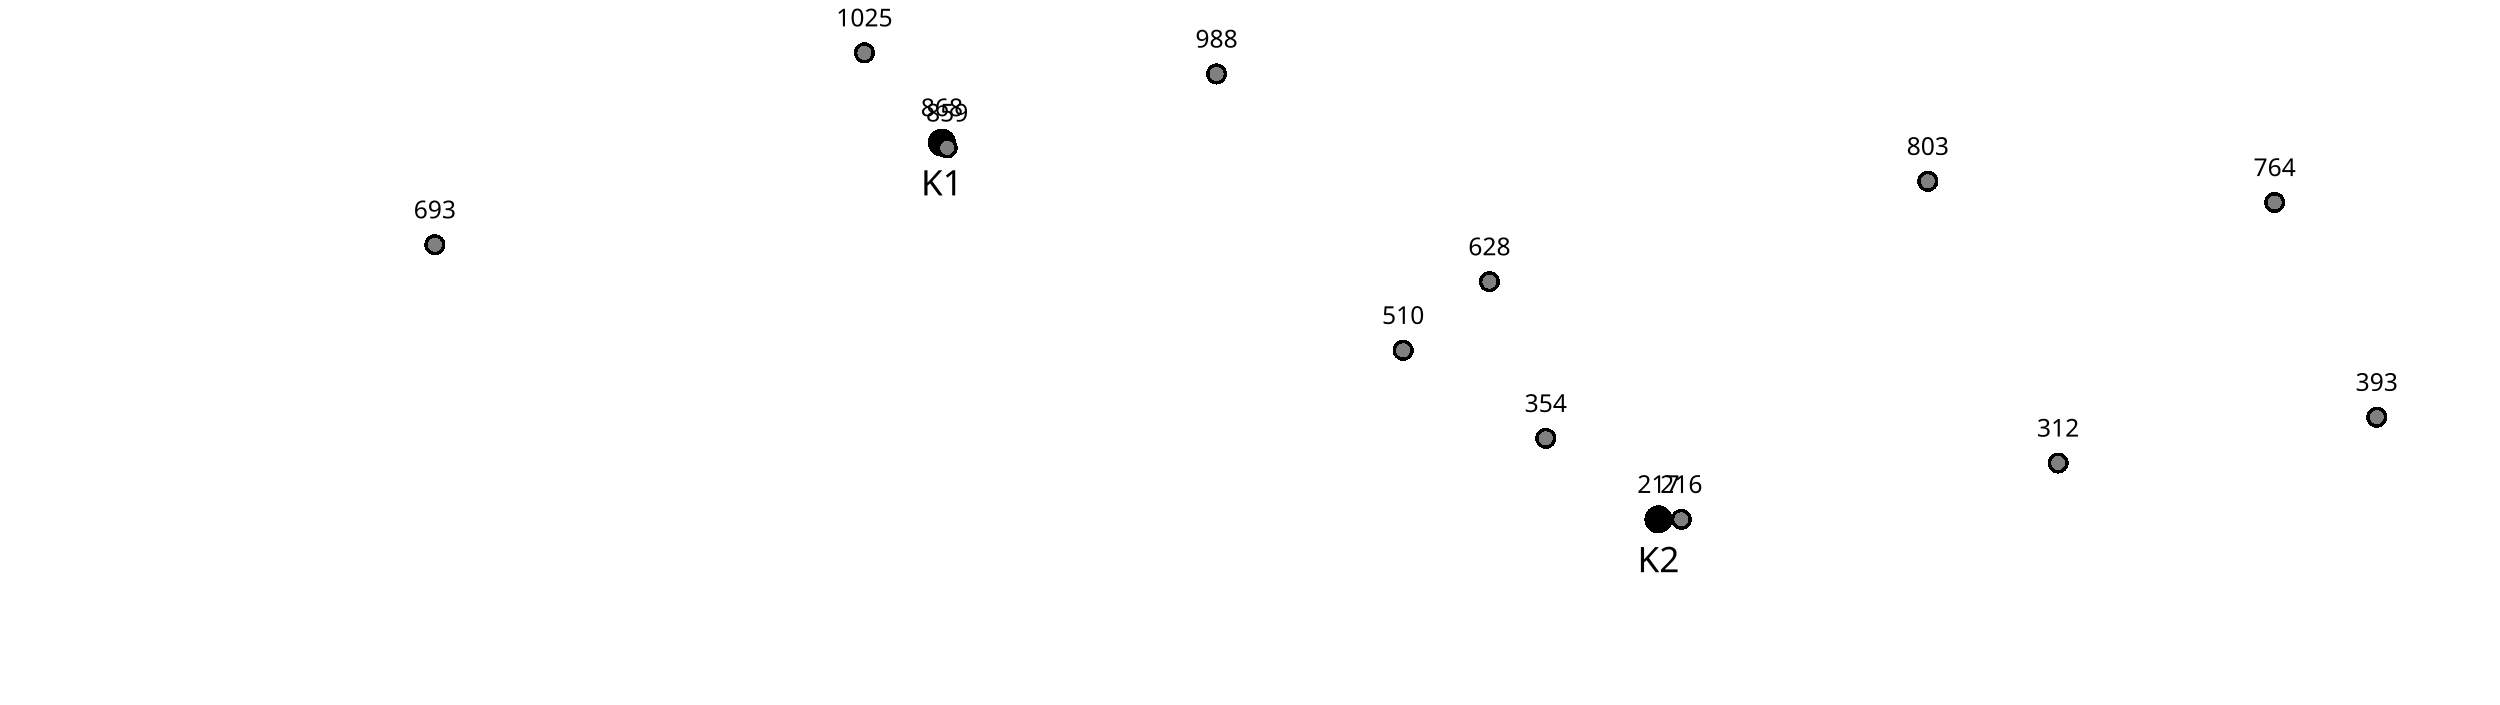
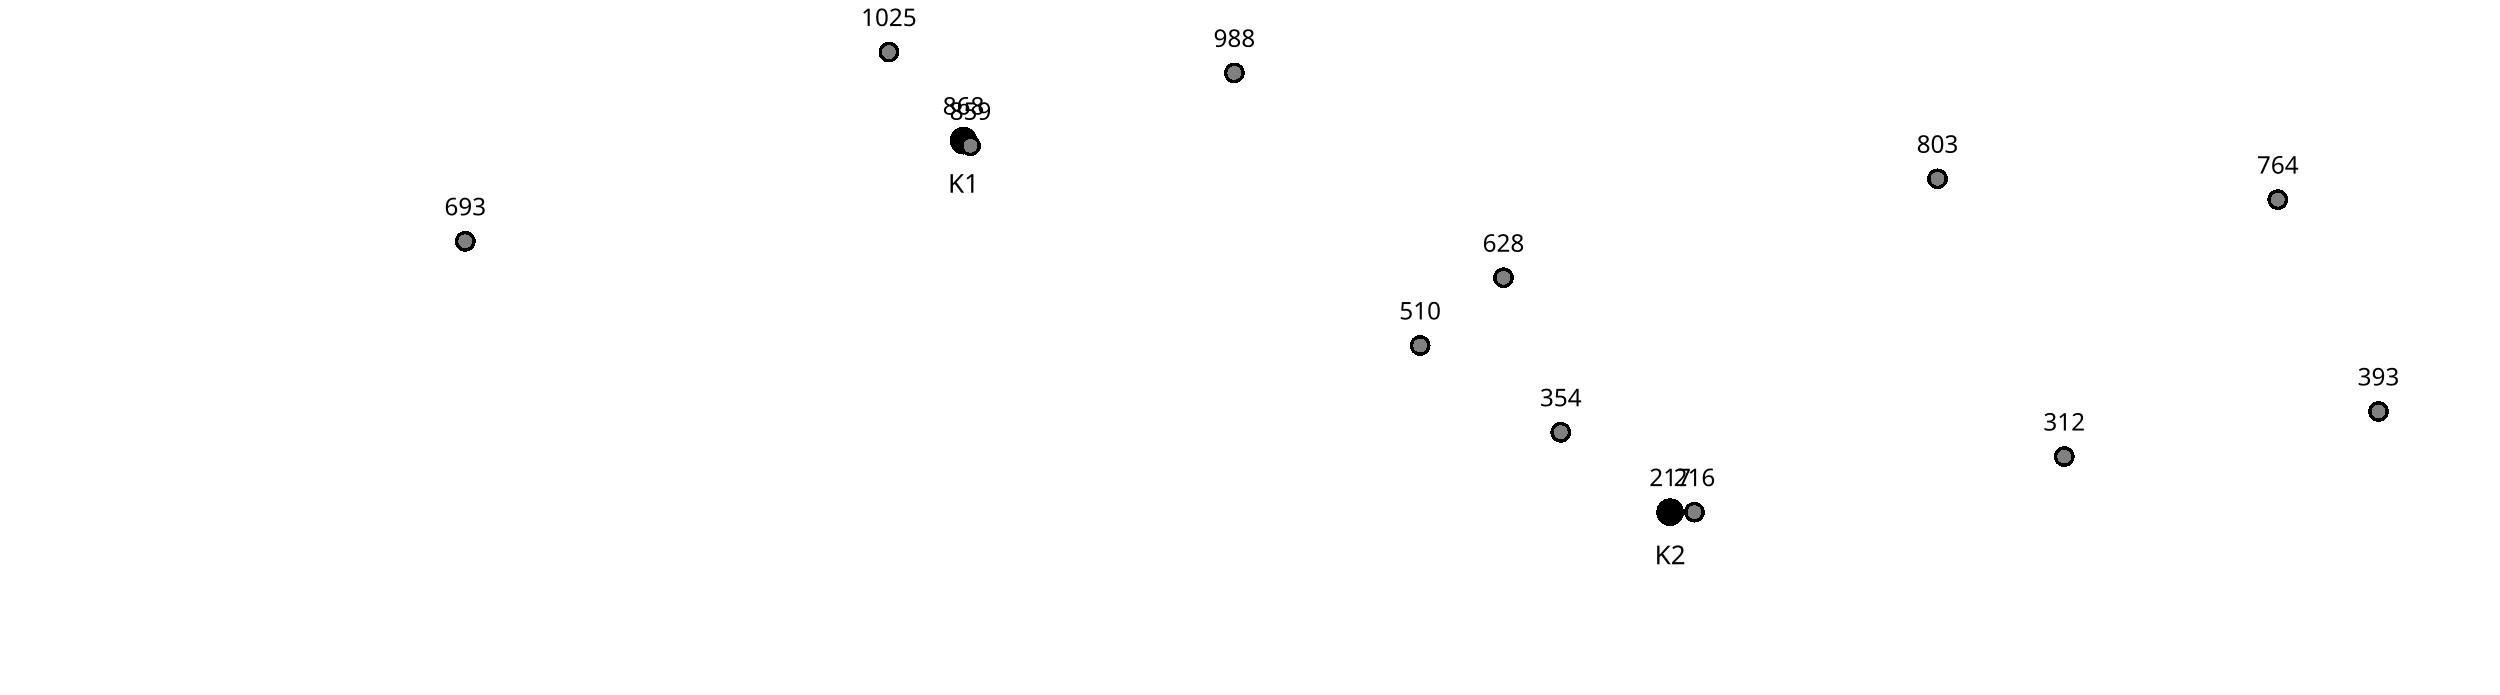
- <svg xmlns="http://www.w3.org/2000/svg" height="400" width="1420">
-   <g font-family="ui-serif" font-size="20" id="world" shape-rendering="crispEdges" transform="translate(5 5)">
+ <svg xmlns="http://www.w3.org/2000/svg" height="400" width="1440">
+   <g font-family="ui-serif" font-size="15" id="world" shape-rendering="crispEdges" transform="translate(5 5)">
    <g id="BG" />
-     <g id="SL" transform="translate(50 360) scale(-1 -1)" />
-     <g id="SB" transform="translate(50 360)" />
-     <g id="SD" transform="translate(50 360) scale(1 -1) scale(1 1)">
+     <g id="SL" transform="translate(71 360) scale(-1 -1)" />
+     <g id="SB" transform="translate(71 360)" />
+     <g id="SD" transform="translate(71 360) scale(1 -1) scale(1 1)">
      <circle cx="192" cy="226" fill="gray" r="5" stroke="black" stroke-width="2" />
      <text font-size="14" text-anchor="middle" transform="translate(192 241) scale(1 -1)">
693
</text>
      <circle cx="436" cy="335" fill="gray" r="5" stroke="black" stroke-width="2" />
      <text font-size="14" text-anchor="middle" transform="translate(436 350) scale(1 -1)">
1025
</text>
-       <circle cx="480" cy="284" fill="black" r="8" />
-       <text font-size="14" text-anchor="middle" transform="translate(480 299) scale(1 -1)">
+       <circle cx="479" cy="284" fill="black" r="8" />
+       <text font-size="14" text-anchor="middle" transform="translate(479 299) scale(1 -1)">
868
</text>
-       <text text-anchor="middle" transform="translate(480 254) scale(1 -1)">
+       <text text-anchor="middle" transform="translate(479 254) scale(1 -1)">
K1
- 
</text>
      <circle cx="483" cy="281" fill="gray" r="5" stroke="black" stroke-width="2" />
      <text font-size="14" text-anchor="middle" transform="translate(483 296) scale(1 -1)">
859
</text>
-       <circle cx="636" cy="323" fill="gray" r="5" stroke="black" stroke-width="2" />
-       <text font-size="14" text-anchor="middle" transform="translate(636 338) scale(1 -1)">
+       <circle cx="635" cy="323" fill="gray" r="5" stroke="black" stroke-width="2" />
+       <text font-size="14" text-anchor="middle" transform="translate(635 338) scale(1 -1)">
988
</text>
      <circle cx="742" cy="166" fill="gray" r="5" stroke="black" stroke-width="2" />
      <text font-size="14" text-anchor="middle" transform="translate(742 181) scale(1 -1)">
510
</text>
-       <circle cx="791" cy="205" fill="gray" r="5" stroke="black" stroke-width="2" />
-       <text font-size="14" text-anchor="middle" transform="translate(791 220) scale(1 -1)">
+       <circle cx="790" cy="205" fill="gray" r="5" stroke="black" stroke-width="2" />
+       <text font-size="14" text-anchor="middle" transform="translate(790 220) scale(1 -1)">
628
</text>
      <circle cx="823" cy="116" fill="gray" r="5" stroke="black" stroke-width="2" />
      <text font-size="14" text-anchor="middle" transform="translate(823 131) scale(1 -1)">
354
</text>
-       <circle cx="887" cy="70" fill="black" r="8" />
-       <text font-size="14" text-anchor="middle" transform="translate(887 85) scale(1 -1)">
+       <circle cx="886" cy="70" fill="black" r="8" />
+       <text font-size="14" text-anchor="middle" transform="translate(886 85) scale(1 -1)">
217
</text>
-       <text text-anchor="middle" transform="translate(887 40) scale(1 -1)">
+       <text text-anchor="middle" transform="translate(886 40) scale(1 -1)">
K2
- 
</text>
      <circle cx="900" cy="70" fill="gray" r="5" stroke="black" stroke-width="2" />
      <text font-size="14" text-anchor="middle" transform="translate(900 85) scale(1 -1)">
216
</text>
      <circle cx="1040" cy="262" fill="gray" r="5" stroke="black" stroke-width="2" />
      <text font-size="14" text-anchor="middle" transform="translate(1040 277) scale(1 -1)">
803
</text>
-       <circle cx="1114" cy="102" fill="gray" r="5" stroke="black" stroke-width="2" />
-       <text font-size="14" text-anchor="middle" transform="translate(1114 117) scale(1 -1)">
+       <circle cx="1113" cy="102" fill="gray" r="5" stroke="black" stroke-width="2" />
+       <text font-size="14" text-anchor="middle" transform="translate(1113 117) scale(1 -1)">
312
</text>
-       <circle cx="1237" cy="250" fill="gray" r="5" stroke="black" stroke-width="2" />
-       <text font-size="14" text-anchor="middle" transform="translate(1237 265) scale(1 -1)">
+       <circle cx="1236" cy="250" fill="gray" r="5" stroke="black" stroke-width="2" />
+       <text font-size="14" text-anchor="middle" transform="translate(1236 265) scale(1 -1)">
764
</text>
-       <circle cx="1295" cy="128" fill="gray" r="5" stroke="black" stroke-width="2" />
-       <text font-size="14" text-anchor="middle" transform="translate(1295 143) scale(1 -1)">
+       <circle cx="1294" cy="128" fill="gray" r="5" stroke="black" stroke-width="2" />
+       <text font-size="14" text-anchor="middle" transform="translate(1294 143) scale(1 -1)">
393
</text>
    </g>
  </g>
</svg>
